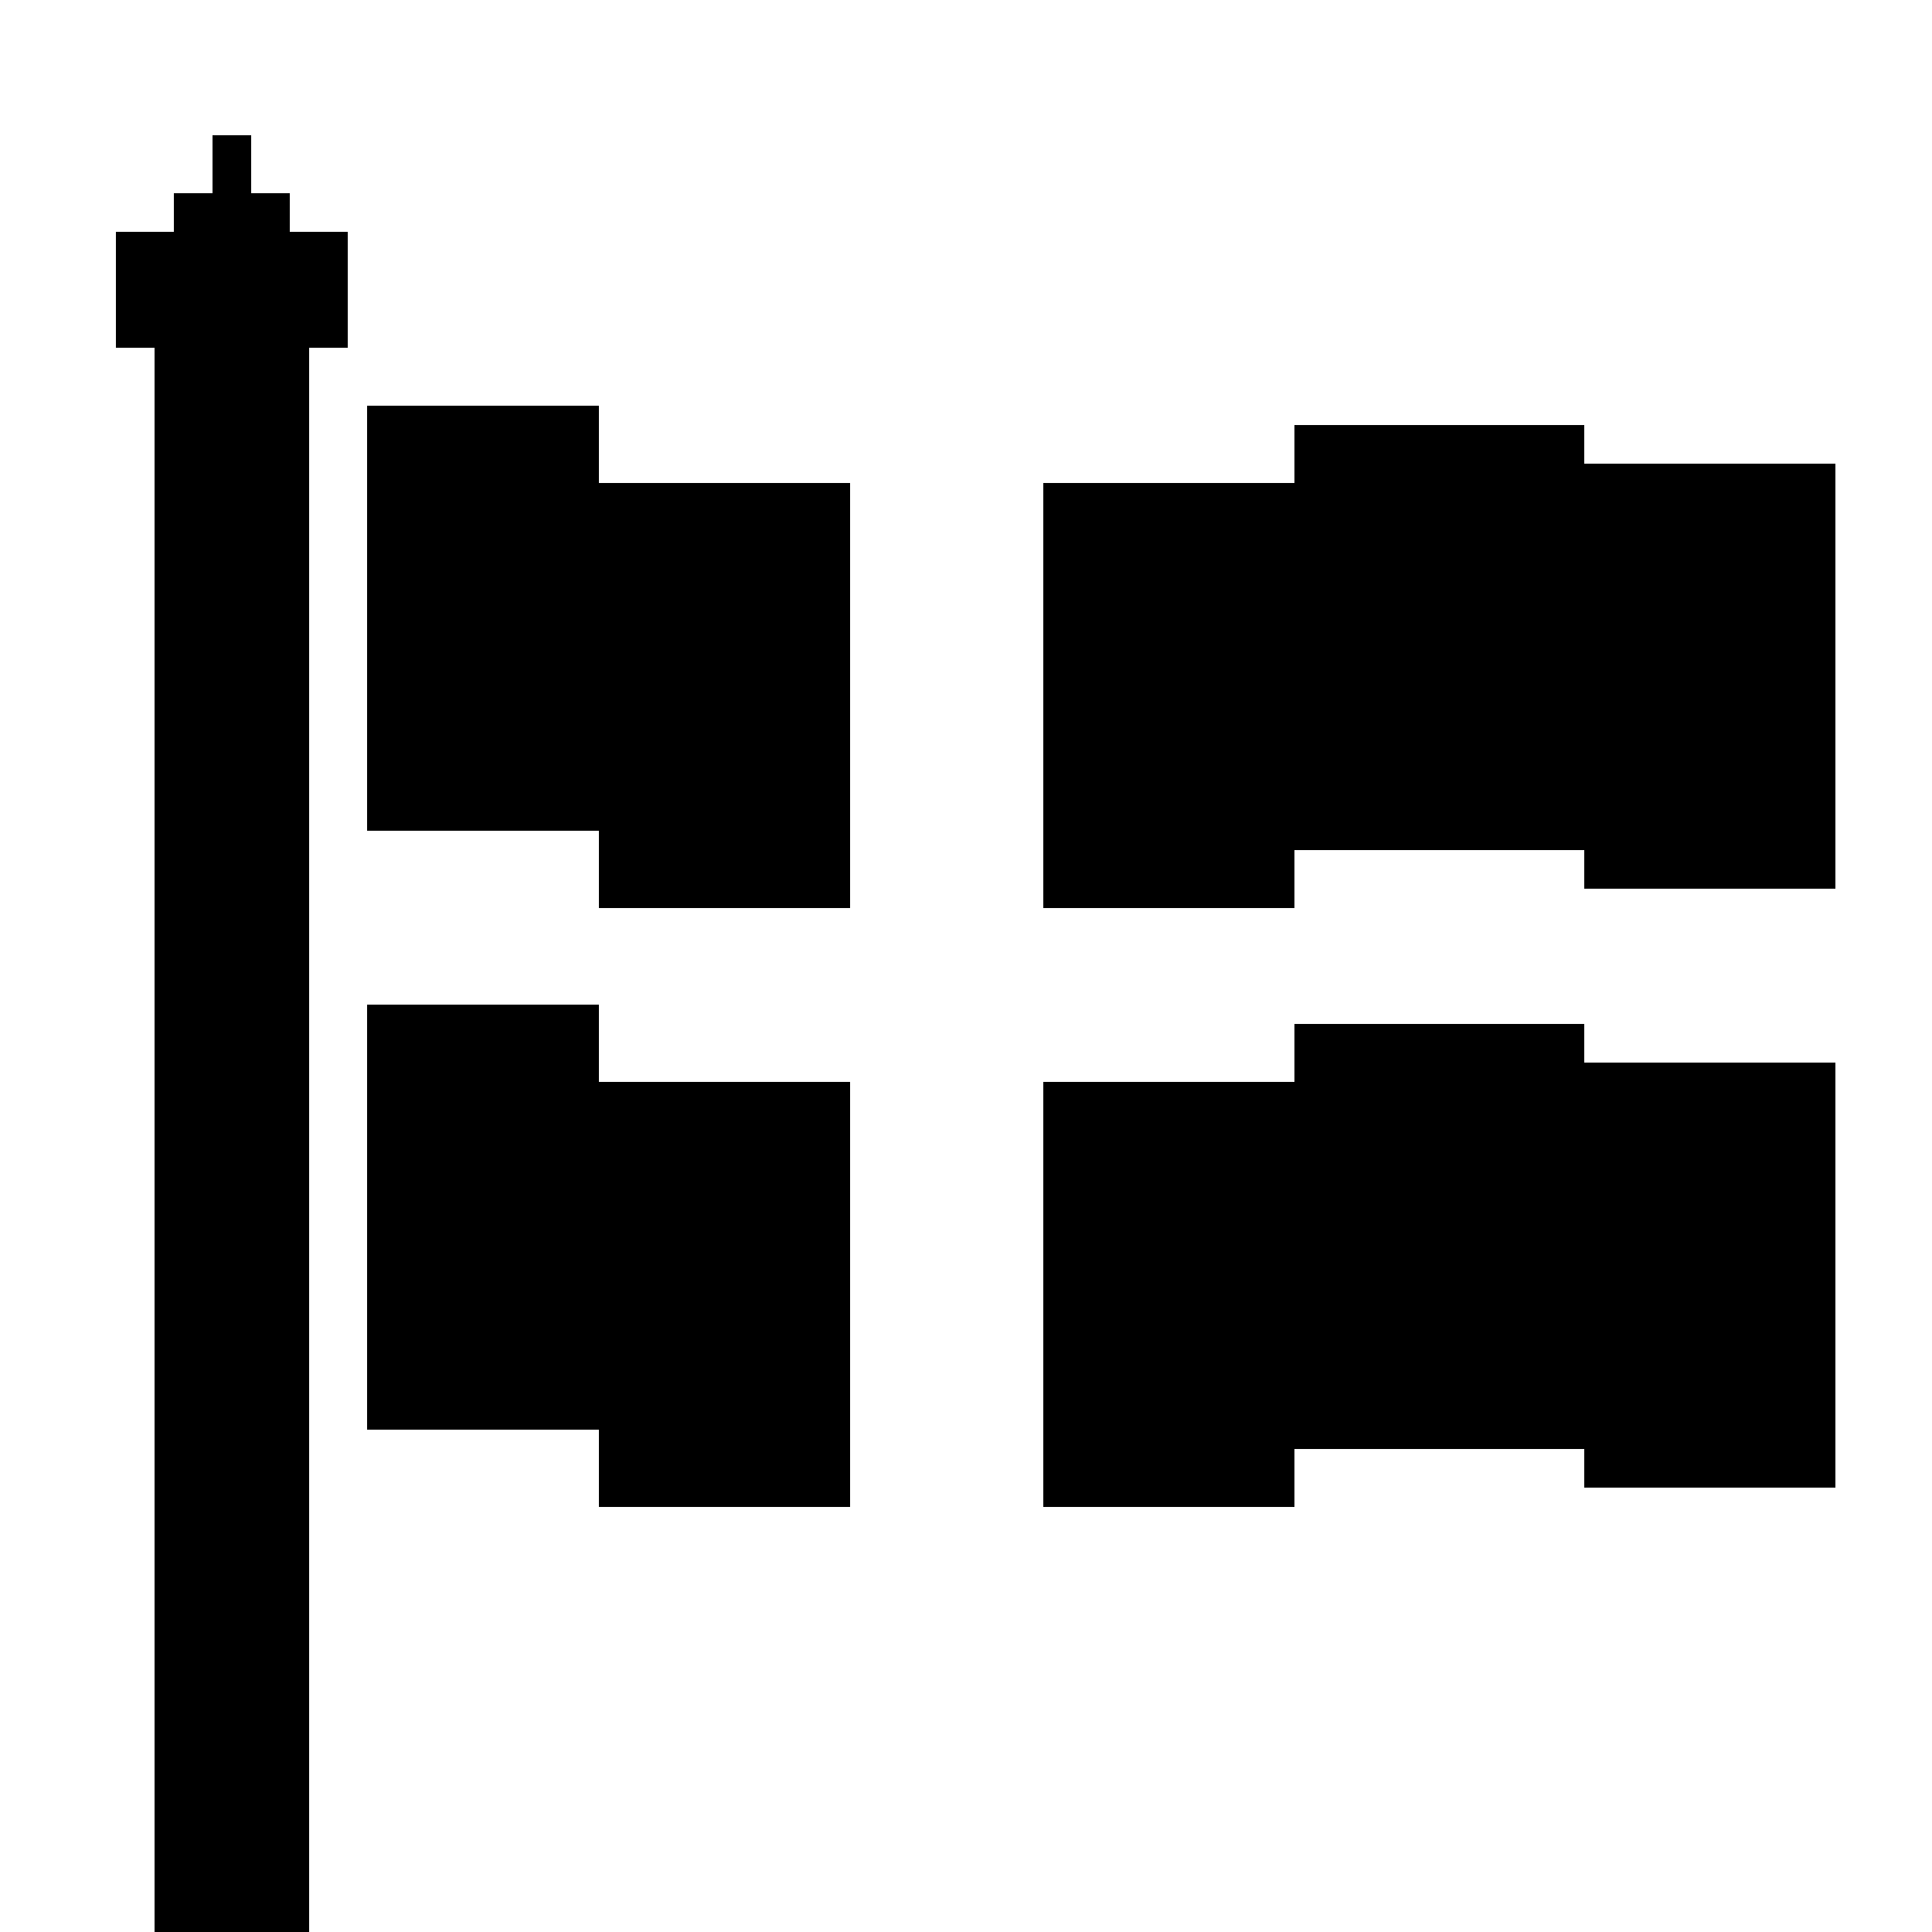
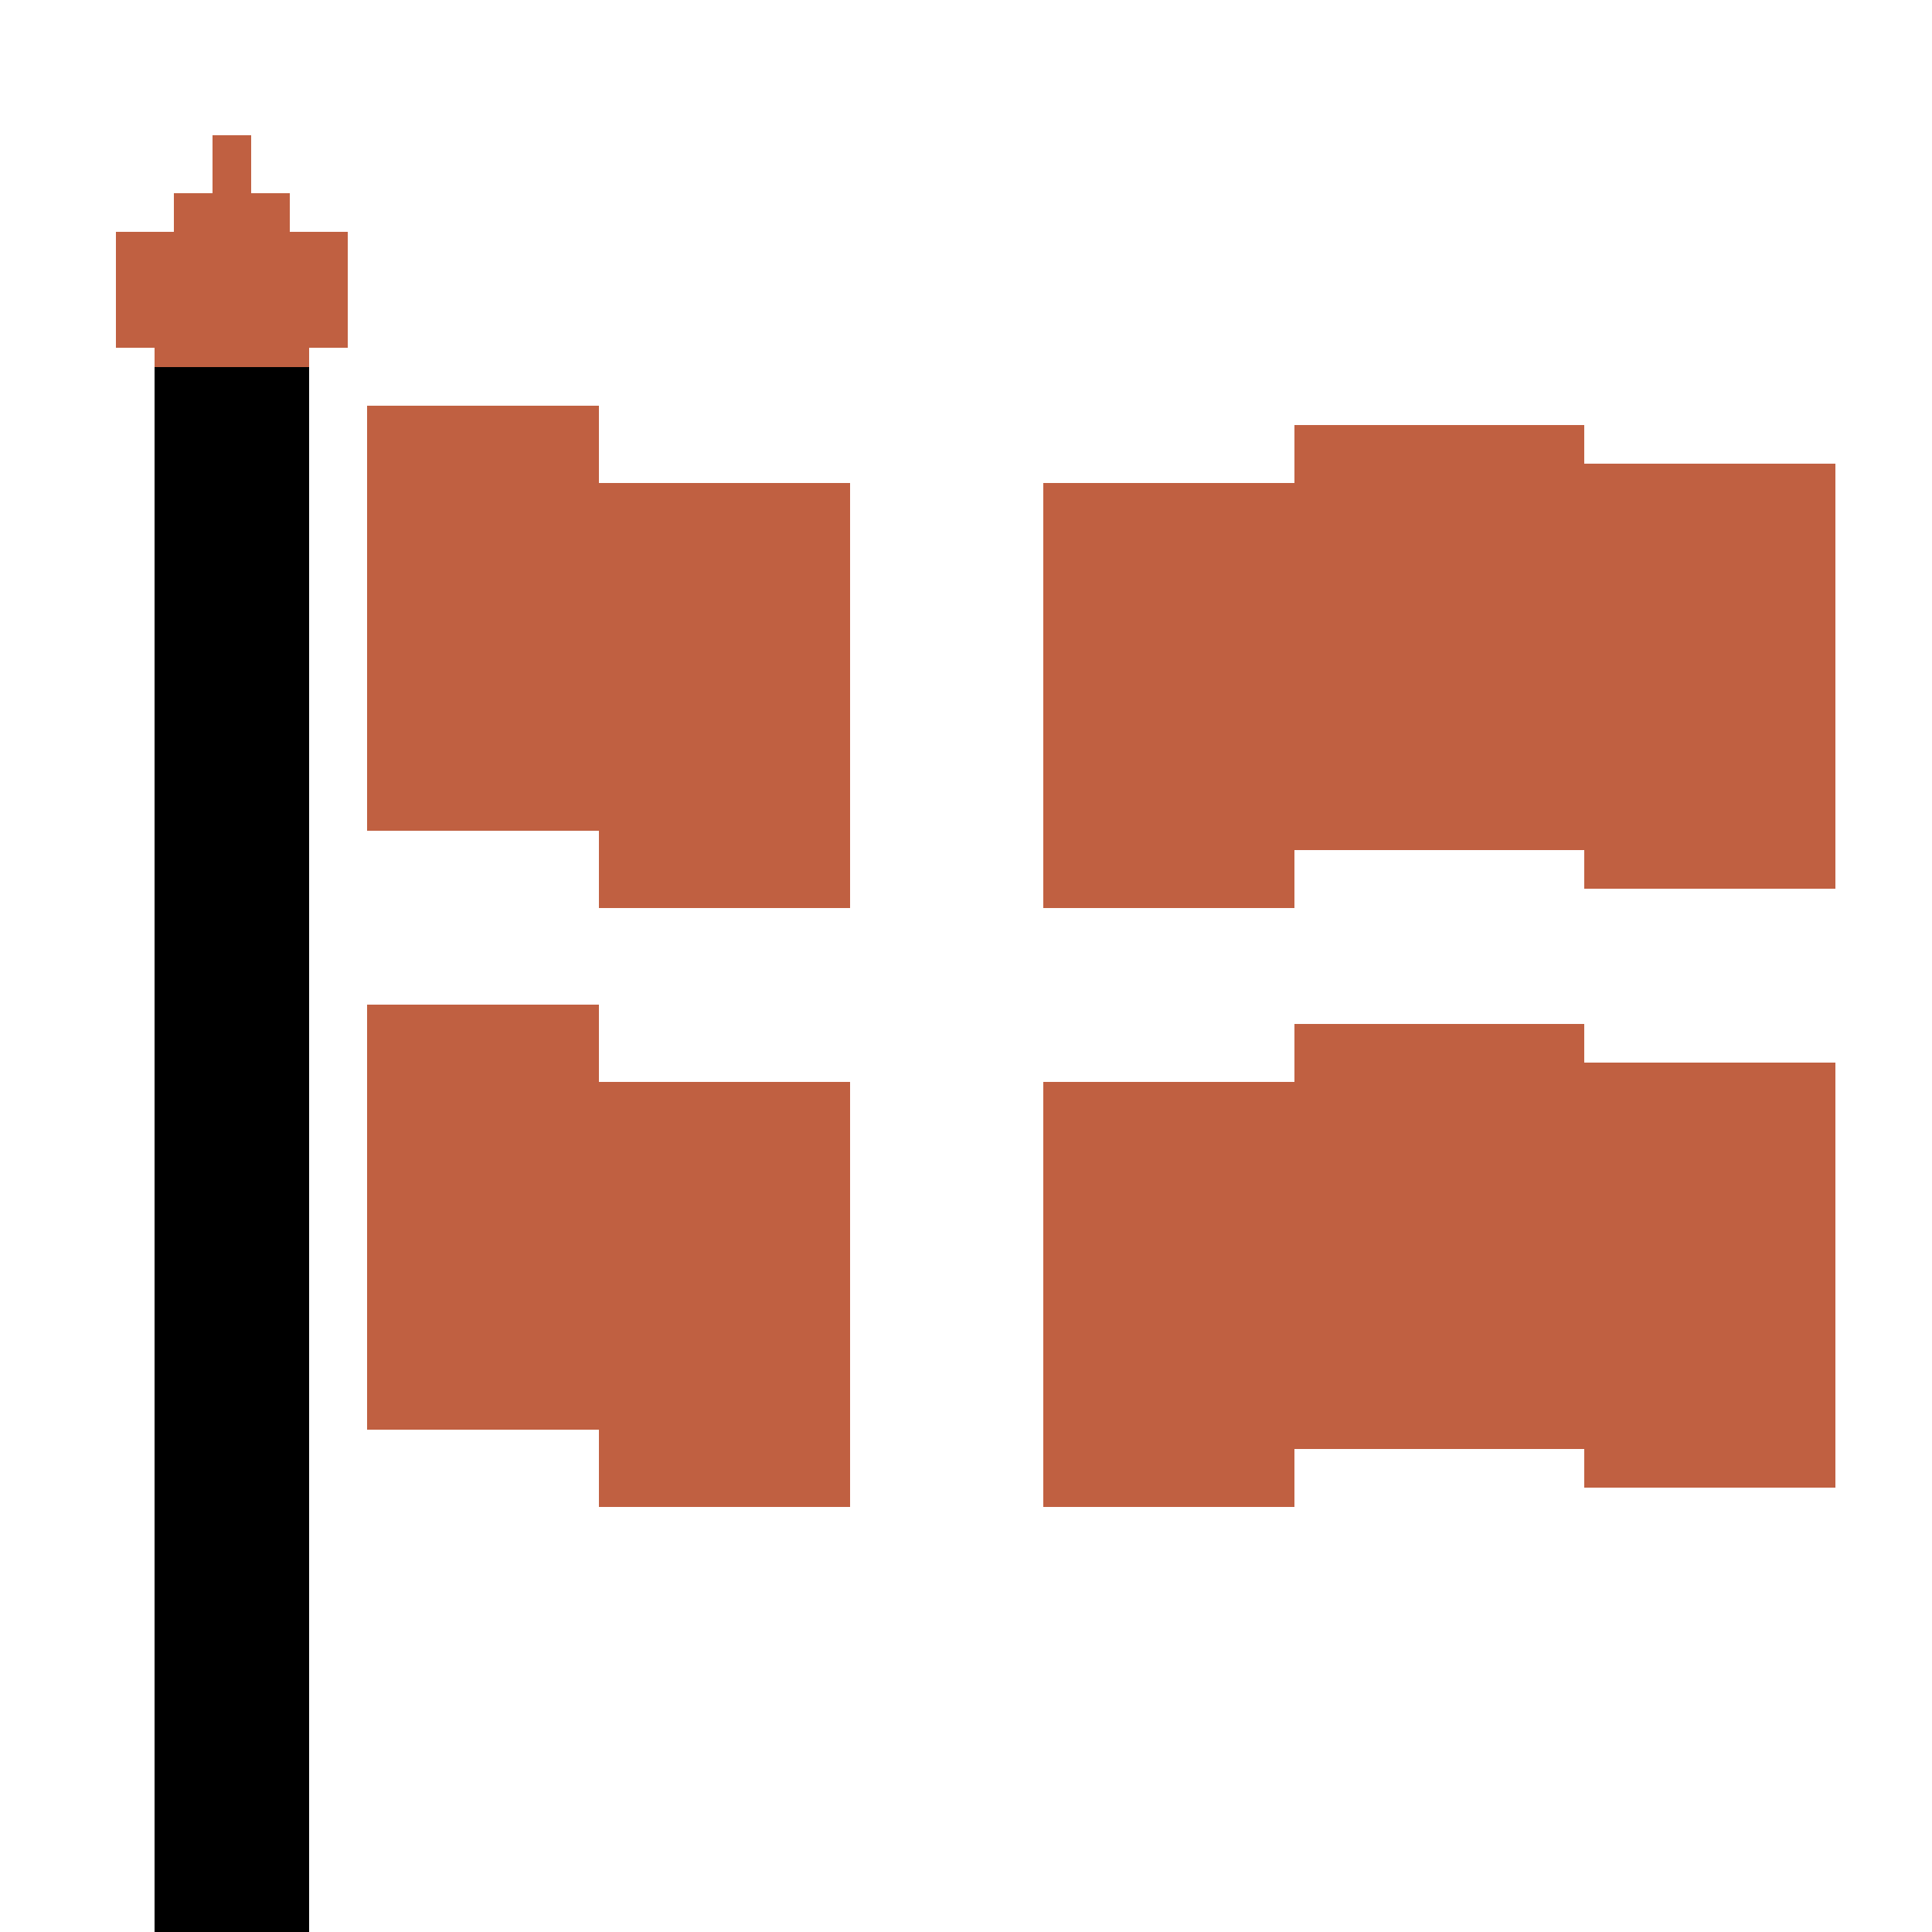
- <svg xmlns="http://www.w3.org/2000/svg" viewBox="0 0 100 100">
-   <path d="M8 18h8v82H8z" />
-   <path fill="currentColor" d="M11 7h2v3h2v2h3v6h-2v1H8v-1H6v-6h3v-2h2V7ZM19 21h12v4h13v22H31v-4H19V21ZM31 52H19v22h12v4h13V56H31v-4ZM82 22H67v3H54v22h13v-3h15v2h13V24H82v-2ZM67 53h15v2h13v22H82v-2H67v3H54V56h13v-3Z" />
+ <svg xmlns="http://www.w3.org/2000/svg" width="100" height="100" viewBox="0 0 100 100" fill="none">
+   <rect x="8" y="18" width="8" height="82" fill="black" />
+   <path d="M11 7H13V10H15V12H18V18H16V19H8V18H6V12H9V10H11V7Z" fill="#C06041" />
+   <path d="M19 21H31V25H44V47H31V43H19V21Z" fill="#C06041" />
+   <path d="M31 52H19V74H31V78H44V56H31V52Z" fill="#C06041" />
+   <path d="M82 22H67V25H54V47H67V44H82V46H95V24H82V22Z" fill="#C06041" />
+   <path d="M67 53H82V55H95V77H82V75H67V78H54V56H67V53Z" fill="#C06041" />
</svg>
